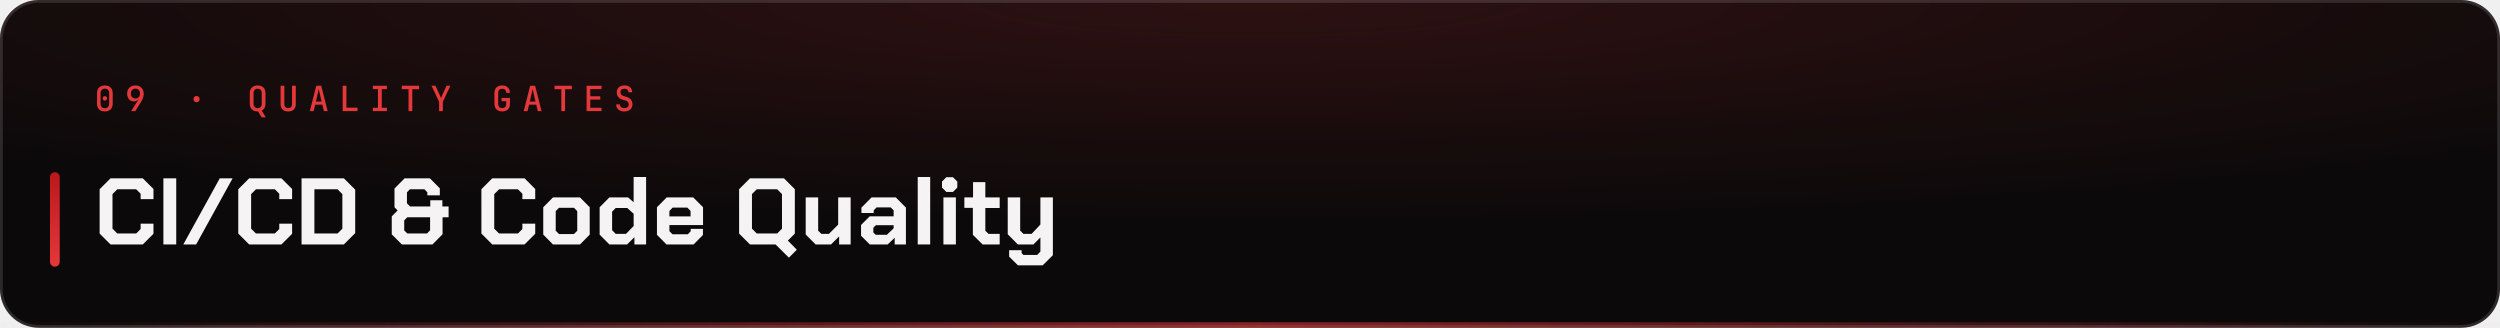
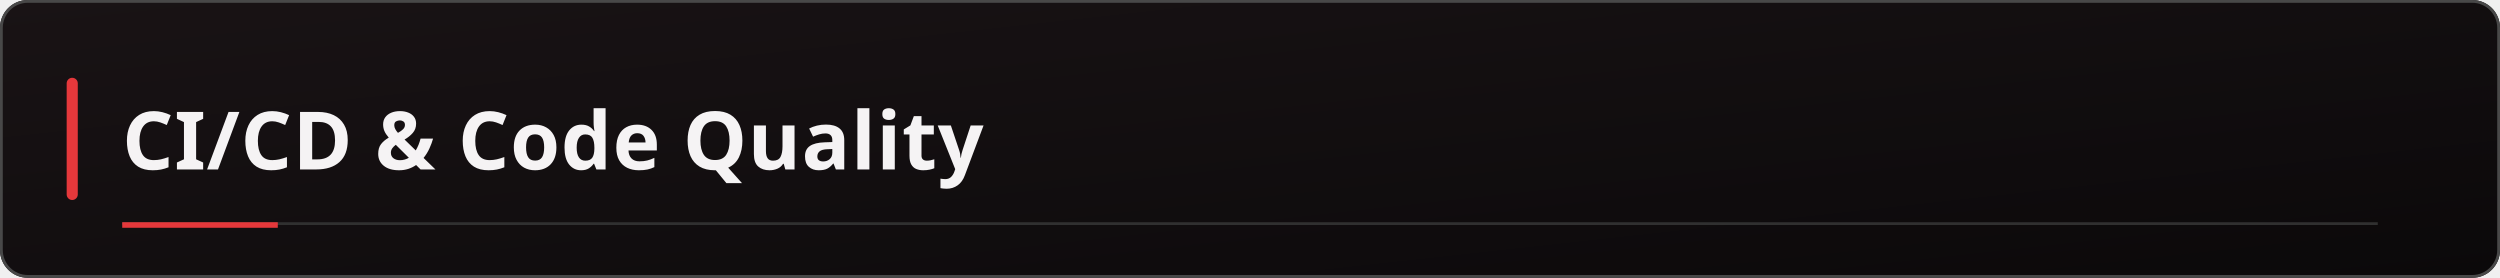
- <svg xmlns="http://www.w3.org/2000/svg" viewBox="0 0 900 118" width="900" height="118">
+ <svg xmlns="http://www.w3.org/2000/svg" viewBox="0 0 900 100" width="900" height="100" role="img" aria-labelledby="title">
  <defs>
-     <linearGradient id="glass" x1="0" y1="0" x2="1" y2="1">
-       <stop offset="0" stop-color="#FFFFFF" stop-opacity="0.07" />
-       <stop offset="1" stop-color="#FFFFFF" stop-opacity="0.015" />
+     <linearGradient id="background" x1="0" y1="0" x2="1" y2="1">
+       <stop offset="0%" stop-color="#191315" />
+       <stop offset="100%" stop-color="#0B090A" />
    </linearGradient>
-     <linearGradient id="redbar" x1="0" y1="0" x2="0" y2="1">
-       <stop offset="0" stop-color="#BA181B" />
-       <stop offset="1" stop-color="#E5383B" />
-     </linearGradient>
-     <linearGradient id="fade" x1="0" y1="0" x2="1" y2="0">
-       <stop offset="0" stop-color="#E5383B" stop-opacity="0" />
-       <stop offset="0.5" stop-color="#E5383B" stop-opacity="0.55" />
-       <stop offset="1" stop-color="#E5383B" stop-opacity="0" />
-     </linearGradient>
-     <radialGradient id="glow" cx="0.5" cy="0" r="1">
-       <stop offset="0" stop-color="#E5383B" stop-opacity="0.16" />
-       <stop offset="0.7" stop-color="#E5383B" stop-opacity="0" />
-     </radialGradient>
  </defs>
-   <rect width="900" height="118" rx="14" fill="#0B090A" />
-   <rect width="900" height="118" rx="14" fill="url(#glow)" />
-   <rect x="0.5" y="0.5" width="899" height="117" rx="13.5" fill="none" stroke="#FFFFFF" stroke-opacity="0.13" />
-   <rect x="18" y="62" width="3.5" height="34" rx="1.75" fill="url(#redbar)" />
-   <path transform="translate(34.00,40) scale(0.0125,-0.0125)" d="M300 -10Q231 -10 180.5 17.0Q130 44 102.0 92.5Q74 141 74 206V524Q74 590 101.5 638.0Q129 686 180.0 713.0Q231 740 300 740Q370 740 420.5 713.0Q471 686 498.5 638.0Q526 590 526 524V206Q526 141 498.0 92.5Q470 44 419.5 17.0Q369 -10 300 -10ZM300 83Q356 83 389.5 117.0Q423 151 423 206V524Q423 579 389.5 613.0Q356 647 300 647Q244 647 210.5 613.0Q177 579 177 524V206Q177 151 210.5 117.0Q244 83 300 83ZM300 303Q272 303 254.5 321.0Q237 339 237 368Q237 396 254.5 413.5Q272 431 300 431Q328 431 345.5 413.5Q363 396 363 368Q363 339 345.5 321.0Q328 303 300 303Z" fill="#E5383B" />
-   <path transform="translate(45.00,40) scale(0.0125,-0.0125)" d="M177 0 389 336 384 339Q364 310 330.5 294.5Q297 279 256 279Q197 279 153.0 307.0Q109 335 85.0 386.0Q61 437 61 505Q61 576 91.0 628.5Q121 681 174.5 710.5Q228 740 299 740Q371 740 425.0 710.0Q479 680 509.0 626.0Q539 572 539 500Q539 447 522.5 392.0Q506 337 475 287L297 0ZM300 363Q360 363 396.0 402.0Q432 441 432 505Q432 569 396.0 608.0Q360 647 300 647Q240 647 204.0 608.0Q168 569 168 505Q168 441 204.0 402.0Q240 363 300 363Z" fill="#E5383B" />
-   <path transform="translate(67.00,40) scale(0.0125,-0.0125)" d="M300 258Q260 258 236.0 281.5Q212 305 212 345Q212 386 236.0 410.5Q260 435 300 435Q341 435 364.5 410.5Q388 386 388 345Q388 305 364.5 281.5Q341 258 300 258Z" fill="#E5383B" />
-   <path transform="translate(89.00,40) scale(0.0125,-0.0125)" d="M415 -180 307 -1 323 -9Q319 -9 313.0 -9.5Q307 -10 300 -10Q232 -10 181.0 17.0Q130 44 102.0 92.5Q74 141 74 206V524Q74 590 102.0 638.0Q130 686 181.0 713.0Q232 740 300 740Q369 740 419.5 713.0Q470 686 498.0 638.0Q526 590 526 524V206Q526 140 497.5 90.0Q469 40 416 15L535 -180ZM300 85Q355 85 386.5 118.0Q418 151 418 206V524Q418 580 386.5 612.5Q355 645 300 645Q246 645 214.0 612.5Q182 580 182 524V206Q182 151 213.5 118.0Q245 85 300 85Z" fill="#E5383B" />
-   <path transform="translate(100.00,40) scale(0.0125,-0.0125)" d="M300 -10Q195 -10 138.0 47.5Q81 105 81 204V730H189V204Q189 149 216.5 117.0Q244 85 300 85Q355 85 383.0 117.0Q411 149 411 204V730H519V204Q519 105 462.0 47.5Q405 -10 300 -10Z" fill="#E5383B" />
-   <path transform="translate(111.00,40) scale(0.0125,-0.0125)" d="M43 0 229 730H371L557 0H448L404 185H197L153 0ZM217 274H383L333 485Q320 541 311.5 582.5Q303 624 300 639Q297 624 289.0 582.5Q281 541 267 486Z" fill="#E5383B" />
-   <path transform="translate(122.00,40) scale(0.0125,-0.0125)" d="M109 0V730H217V99H536V0Z" fill="#E5383B" />
-   <path transform="translate(133.00,40) scale(0.0125,-0.0125)" d="M98 0V96H245V634H98V730H502V634H355V96H502V0Z" fill="#E5383B" />
-   <path transform="translate(144.00,40) scale(0.0125,-0.0125)" d="M246 0V631H51V731H549V631H354V0Z" fill="#E5383B" />
-   <path transform="translate(155.00,40) scale(0.0125,-0.0125)" d="M246 0V269L29 730H141L270 454Q283 427 291.0 403.5Q299 380 302 367Q304 380 312.5 403.5Q321 427 333 454L459 730H571L354 269V0Z" fill="#E5383B" />
-   <path transform="translate(177.00,40) scale(0.0125,-0.0125)" d="M304 -10Q236 -10 185.5 15.5Q135 41 107.5 89.5Q80 138 80 203V527Q80 593 107.5 641.0Q135 689 185.5 714.5Q236 740 304 740Q372 740 422.0 714.0Q472 688 499.5 640.5Q527 593 527 527H419Q419 584 389.0 614.0Q359 644 304 644Q249 644 218.5 614.0Q188 584 188 528V203Q188 147 218.5 116.0Q249 85 304 85Q359 85 389.0 116.0Q419 147 419 203V285H283V380H527V203Q527 138 499.5 90.0Q472 42 422.0 16.0Q372 -10 304 -10Z" fill="#E5383B" />
-   <path transform="translate(188.00,40) scale(0.0125,-0.0125)" d="M43 0 229 730H371L557 0H448L404 185H197L153 0ZM217 274H383L333 485Q320 541 311.5 582.5Q303 624 300 639Q297 624 289.0 582.5Q281 541 267 486Z" fill="#E5383B" />
-   <path transform="translate(199.00,40) scale(0.0125,-0.0125)" d="M246 0V631H51V731H549V631H354V0Z" fill="#E5383B" />
-   <path transform="translate(210.00,40) scale(0.0125,-0.0125)" d="M94 0V730H523V634H200V427H488V332H200V96H523V0Z" fill="#E5383B" />
-   <path transform="translate(221.00,40) scale(0.0125,-0.0125)" d="M303 -10Q229 -10 176.0 14.5Q123 39 94.0 84.5Q65 130 65 193H172Q172 143 207.0 114.5Q242 86 304 86Q362 86 395.0 114.0Q428 142 428 191Q428 232 405.5 262.0Q383 292 341 303L249 330Q169 353 125.5 408.5Q82 464 82 541Q82 601 109.0 646.0Q136 691 186.0 716.0Q236 741 304 741Q404 741 464.5 687.0Q525 633 526 542H418Q418 590 387.5 617.5Q357 645 302 645Q249 645 219.0 619.5Q189 594 189 548Q189 507 211.5 477.0Q234 447 276 435L369 407Q449 385 492.0 329.0Q535 273 535 195Q535 134 506.0 87.5Q477 41 425.0 15.5Q373 -10 303 -10Z" fill="#E5383B" />
-   <path transform="translate(34.00,88) scale(0.034,-0.034)" d="M55 115V585L170 700H512L625 587V480H489V537L442 584H242L191 533V167L242 116H442L489 163V220H625V113L512 0H170Z" fill="#F5F3F4" />
-   <path transform="translate(56.44,88) scale(0.034,-0.034)" d="M70 700H206V0H70Z" fill="#F5F3F4" />
-   <path transform="translate(65.99,88) scale(0.034,-0.034)" d="M386 700H522L136 0H0Z" fill="#F5F3F4" />
-   <path transform="translate(83.91,88) scale(0.034,-0.034)" d="M55 115V585L170 700H512L625 587V480H489V537L442 584H242L191 533V167L242 116H442L489 163V220H625V113L512 0H170Z" fill="#F5F3F4" />
-   <path transform="translate(106.35,88) scale(0.034,-0.034)" d="M65 700H513L633 580V120L513 0H65ZM446 116 497 167V533L446 584H201V116Z" fill="#F5F3F4" />
-   <path transform="translate(139.33,88) scale(0.034,-0.034)" d="M50 107V297L112 360L79 394V592L186 700H454L559 594V520H427V552L396 584H242L211 552V436L244 402H458V468H586V402H652V288H588V108L481 0H157ZM423 116 456 150V288H215L182 255V149L215 116Z" fill="#F5F3F4" />
-   <path transform="translate(171.43,88) scale(0.034,-0.034)" d="M55 115V585L170 700H512L625 587V480H489V537L442 584H242L191 533V167L242 116H442L489 163V220H625V113L512 0H170Z" fill="#F5F3F4" />
-   <path transform="translate(193.87,88) scale(0.034,-0.034)" d="M50 104V394L153 498H439L542 394V104L439 0H153ZM375 110 410 145V353L375 388H217L182 353V145L217 110Z" fill="#F5F3F4" />
-   <path transform="translate(214.17,88) scale(0.034,-0.034)" d="M50 104V394L153 498H351L410 447V714H542V0H418V77L341 0H153ZM329 112 410 195V325L342 386H220L182 347V151L220 112Z" fill="#F5F3F4" />
-   <path transform="translate(234.80,88) scale(0.034,-0.034)" d="M50 102V394L153 498H434L538 394V205H182V141L214 108H377L407 139V165H537V100L438 0H151ZM406 297V355L372 390H216L182 355V297Z" fill="#F5F3F4" />
-   <path transform="translate(264.21,88) scale(0.034,-0.034)" d="M666 -56 582 -140 441 0H170L55 115V585L170 700H530L645 585V115L571 41ZM458 116 509 167V533L458 584H242L191 533V167L242 116Z" fill="#F5F3F4" />
-   <path transform="translate(288.18,88) scale(0.034,-0.034)" d="M55 105V498H187V146L221 112H301L399 210V498H531V0H409V85L323 0H160Z" fill="#F5F3F4" />
-   <path transform="translate(308.45,88) scale(0.034,-0.034)" d="M45 92V206L137 298H390V361L359 392H209L179 361V333H49V390L156 498H413L520 390V0H401V71L327 0H137ZM318 102 390 171V204H202L175 177V127L200 102Z" fill="#F5F3F4" />
-   <path transform="translate(328.17,88) scale(0.034,-0.034)" d="M65 714H197V0H65Z" fill="#F5F3F4" />
-   <path transform="translate(337.25,88) scale(0.034,-0.034)" d="M55 602V666L101 712H171L217 666V602L171 556H101ZM70 498H202V0H70Z" fill="#F5F3F4" />
-   <path transform="translate(346.66,88) scale(0.034,-0.034)" d="M105 102V387H15V498H107V660H237V498H389V386H237V145L271 112H389V0H208Z" fill="#F5F3F4" />
-   <path transform="translate(360.91,88) scale(0.034,-0.034)" d="M533 498V-114L425 -221H163L70 -129V-61H202V-91L221 -111H367L401 -76V74L327 0H162L55 108V498H187V147L221 112H308L401 211V498Z" fill="#F5F3F4" />
-   <rect x="0" y="116" width="900" height="2" fill="url(#fade)">
-     <animate attributeName="opacity" values="0.4;1;0.4" dur="3s" repeatCount="indefinite" />
-   </rect>
+   <rect width="900" height="100" rx="10" fill="url(#background)" />
+   <rect x="0.5" y="0.5" width="899" height="99" rx="9.5" fill="none" stroke="#484848" />
+   <rect x="24" y="28" width="4" height="44" rx="2" fill="#E5383B" />
+   <text x="44" y="61" font-family="'Proto Mono', 'Consolas', sans-serif" font-size="29" font-weight="700" letter-spacing="0.3" fill="#F5F3F4">CI/CD &amp; Code Quality</text>
+   <rect x="44" y="80" width="812" height="1" fill="#303030" />
+   <rect x="44" y="80" width="56" height="2" fill="#E5383B" />
</svg>
